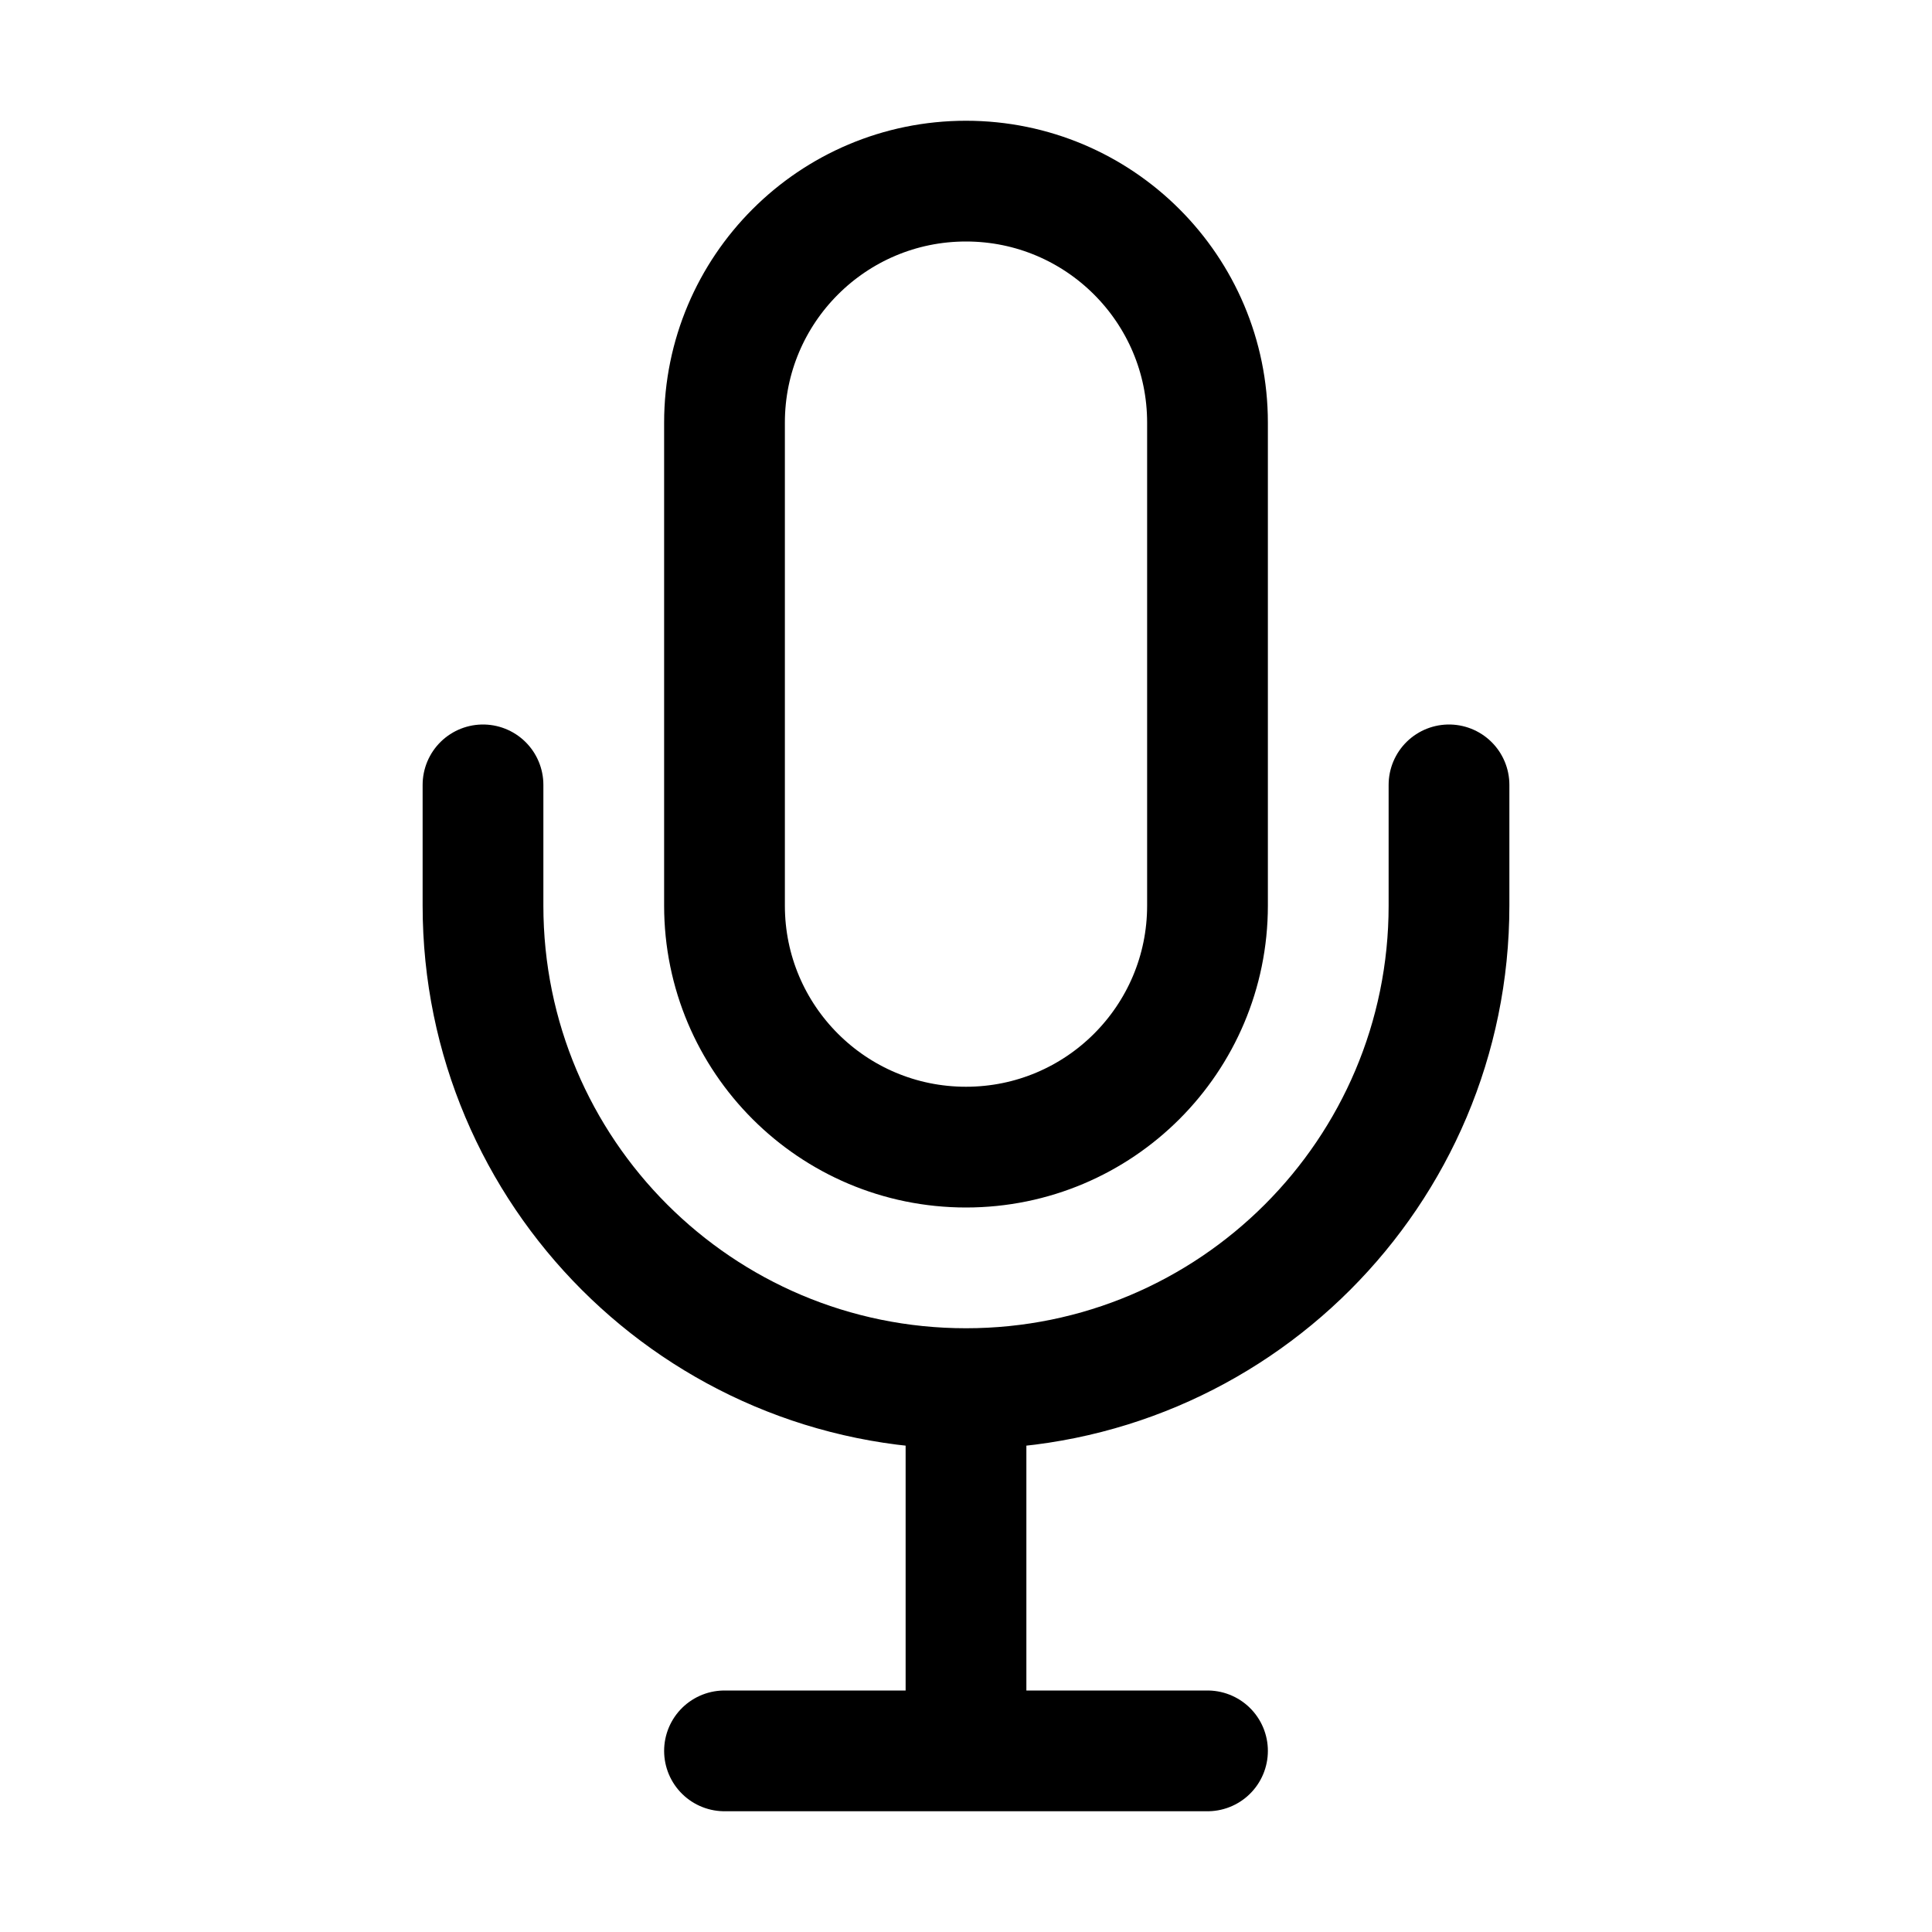
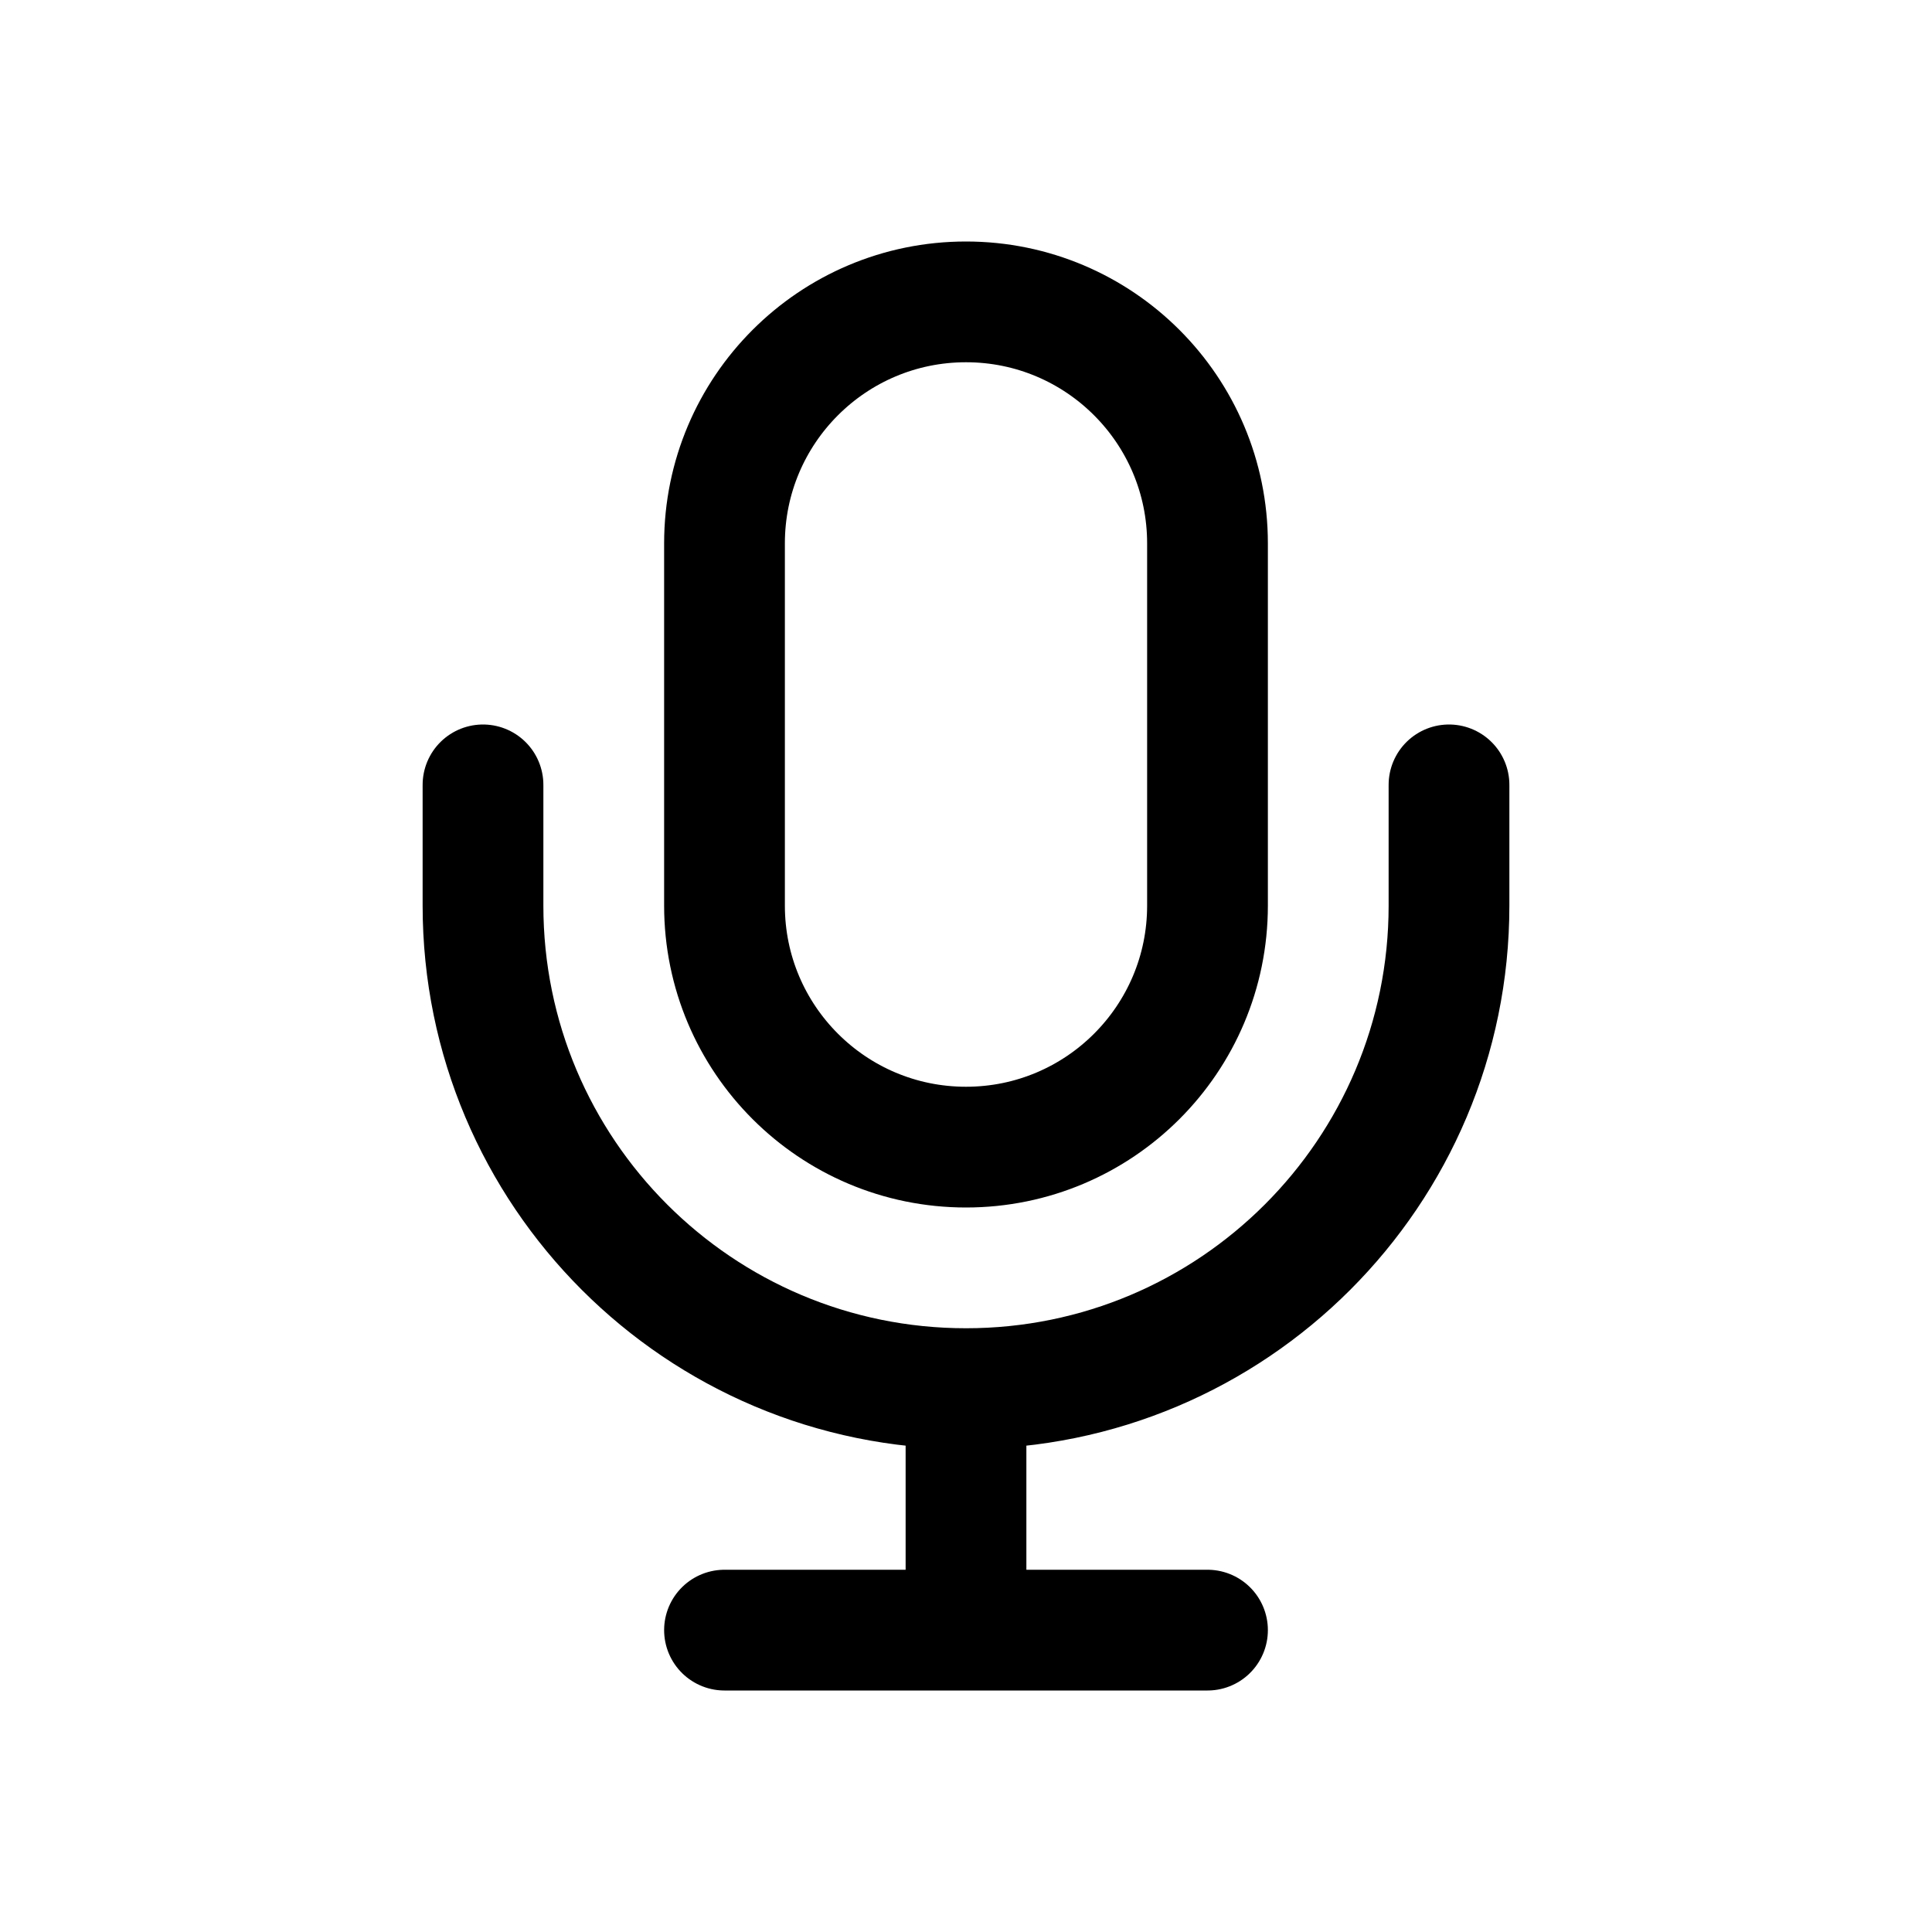
<svg xmlns="http://www.w3.org/2000/svg" fill="none" viewBox="0 0 16 16">
-   <path stroke="currentColor" stroke-linecap="round" d="M12 6.5v1a4 4 0 0 1-4 4m-4-5v1a4 4 0 0 0 4 4m0 0v3m0 0H6m2 0h2m-2-5a2 2 0 0 1-2-2v-4a2 2 0 1 1 4 0v4a2 2 0 0 1-2 2Z" />
+   <path stroke="currentColor" stroke-linecap="round" d="M12 6.5v1a4 4 0 0 1-4 4m-4-5v1a4 4 0 0 0 4 4m0 0v2m0 0H6m2 0h2m-2-4a2 2 0 0 1-2-2v-3a2 2 0 1 1 4 0v3a2 2 0 0 1-2 2Z" />
</svg>
